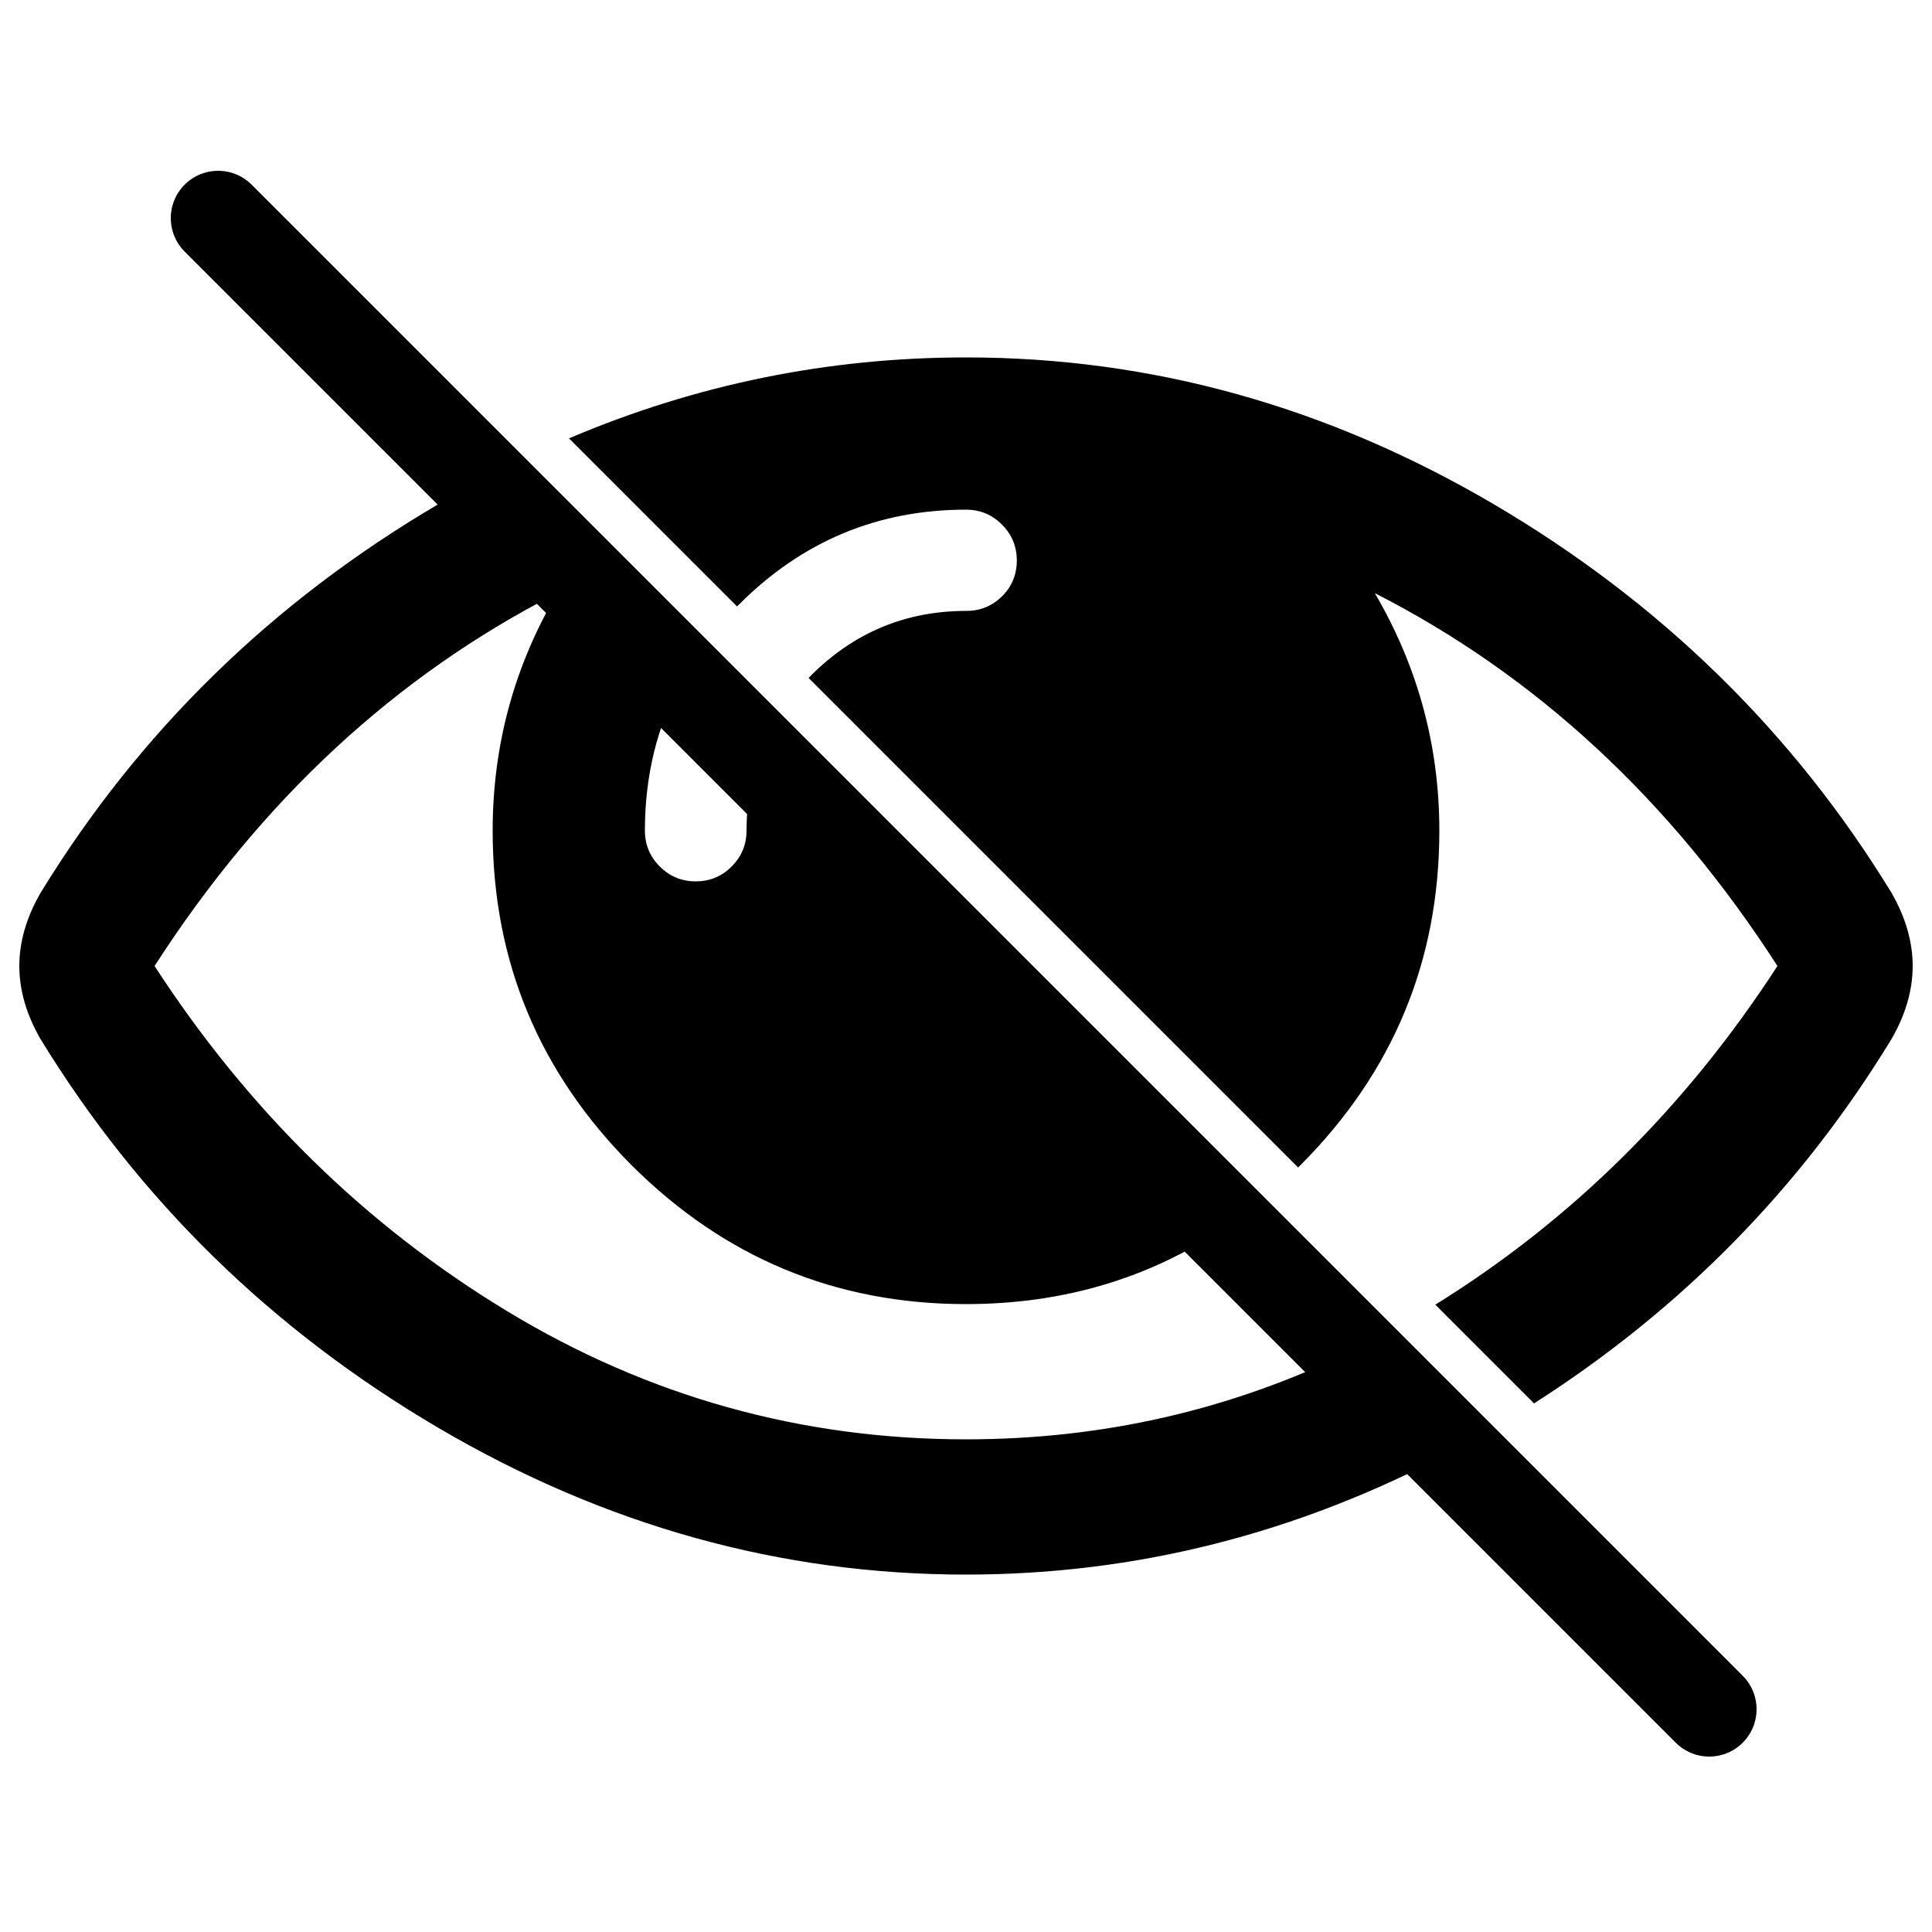
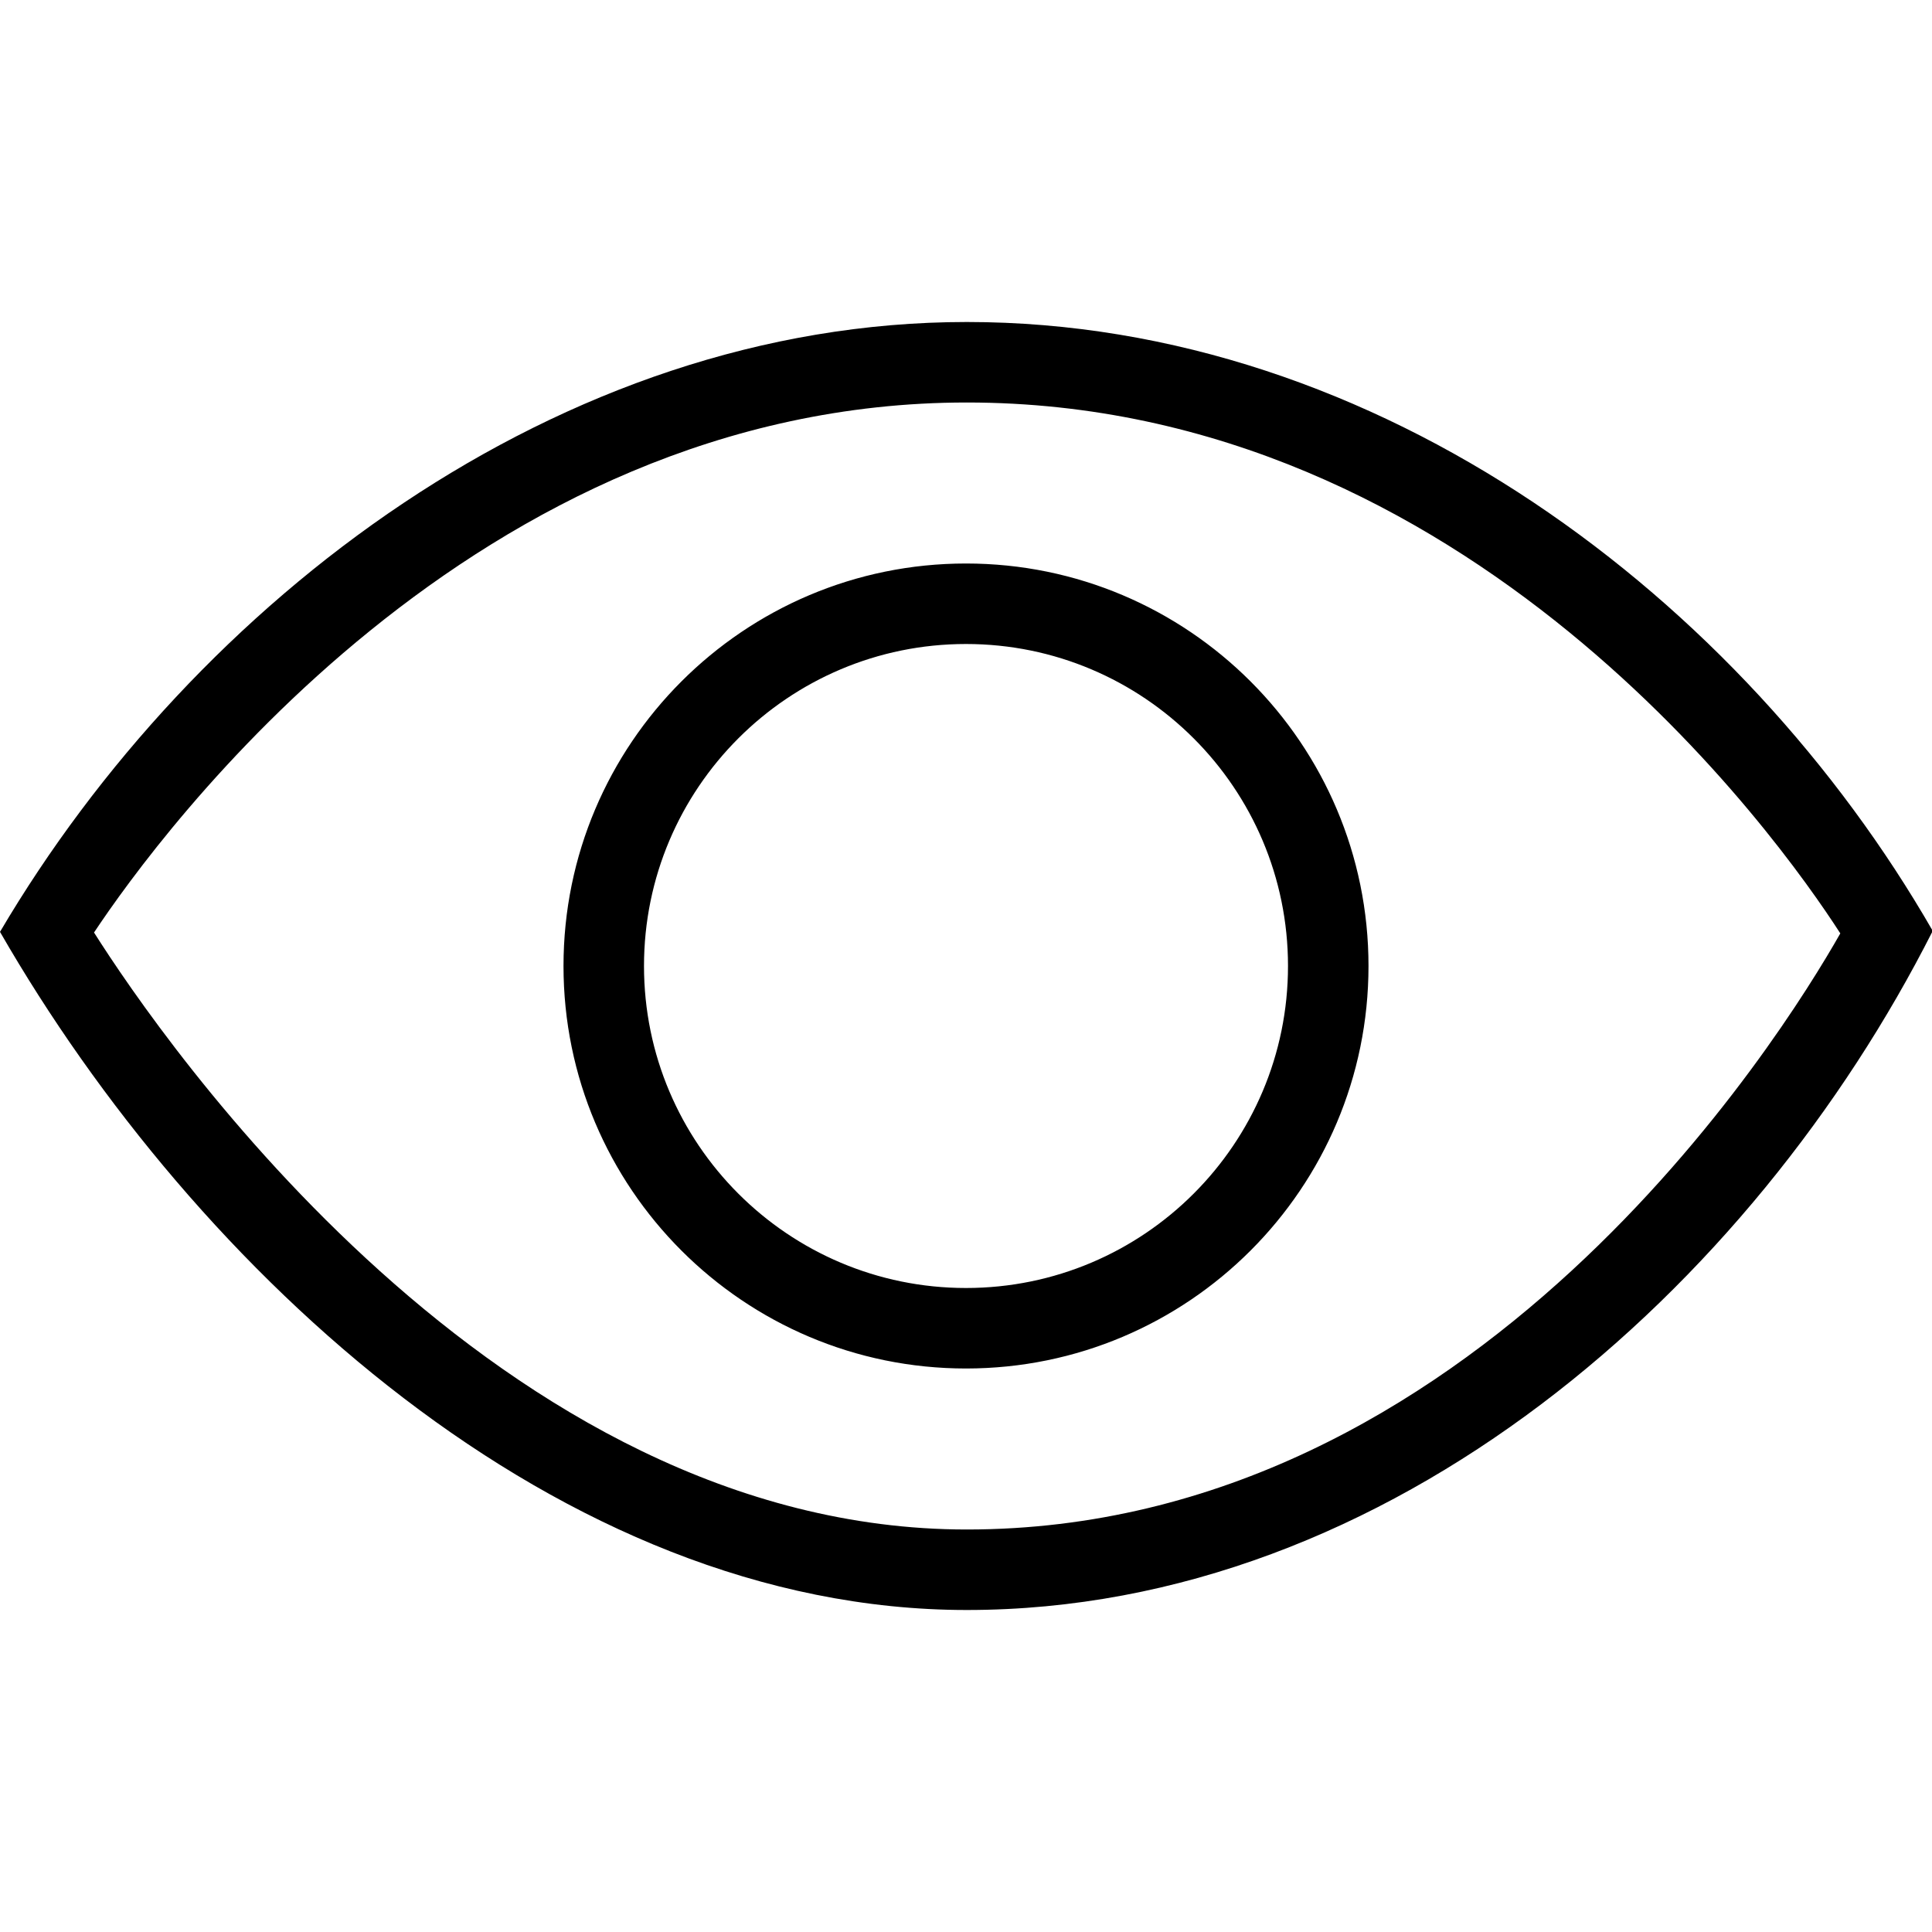
- <svg xmlns="http://www.w3.org/2000/svg" version="1.1" id="Layer_1" x="0px" y="0px" viewBox="0 0 1000 1000" style="enable-background:new 0 0 1000 1000;" xml:space="preserve">
-   <style type="text/css">
- 	.st0{stroke:#000000;stroke-width:49;stroke-linecap:round;stroke-miterlimit:10;}
- 	.st1{fill:none;}
- </style>
-   <line class="st0" x1="112.9" y1="112.9" x2="884.7" y2="884.7" />
-   <g>
-     <path class="st1" d="M500,675c-67.4,0-125.1-24-173.1-71.9C279,555.1,255,497.4,255,430c0-44.1,11.1-85.1,33.4-123   c-83.5,42.6-153,107-208.4,193c48.5,74.7,109.3,134.3,182.4,178.6C335.5,722.9,414.7,745,500,745c70.7,0,137.1-15.2,199.4-45.6   l-64.6-64.6C595.3,661.6,550.4,675,500,675z" />
-     <path class="st1" d="M699.4,699.4c12.9-6.3,25.6-13.2,38.2-20.8c1.8-1.1,3.6-2.2,5.3-3.3l-71-71c-11.8,11.6-24.1,21.8-37.1,30.6   L699.4,699.4z" />
-     <path class="st1" d="M419.8,349.5c22.2-22.2,49-33.4,80.4-33.4c7.3,0,13.5-2.6,18.6-7.7c4.9-4.9,7.5-11.1,7.5-18.4   s-2.6-13.5-7.7-18.6c-5.1-5.1-11.3-7.7-18.6-7.7c-45.6,0-84.7,16.3-117.3,48.9c-0.4,0.4-0.8,0.8-1.2,1.2l37,37   C418.9,350.4,419.4,349.9,419.8,349.5z" />
-     <path class="st1" d="M333.8,429.9c0,7.3,2.6,13.5,7.7,18.6c5.1,5.1,11.3,7.7,18.6,7.7c7.3,0,13.5-2.6,18.6-7.7   c5.1-5.1,7.7-11.3,7.7-18.6c0-13.3,2-25.8,6-37.5l-39.8-39.8C340.1,375.9,333.8,401.6,333.8,429.9z" />
-     <path class="st1" d="M392.4,392.4c5.2-15.3,13.9-29.1,26.1-41.6l-37-37c-11.8,12-21.5,25-28.9,38.8L392.4,392.4z" />
-     <path class="st1" d="M920,500c-55.4-86-124.9-150.4-208.4-193c22.2,37.9,33.4,78.9,33.4,123c0,67.4-24,125.1-71.9,173.1   c-0.4,0.4-0.8,0.8-1.2,1.2l71,71C813.7,631.4,872.7,572.9,920,500z" />
-     <path d="M500,745c-85.3,0-164.5-22.1-237.6-66.4C189.3,634.3,128.5,574.7,80,500c55.4-86,124.9-150.4,208.4-193   c-22.3,37.9-33.4,78.9-33.4,123c0,67.4,24,125.1,71.9,173.1C374.9,651,432.6,675,500,675c50.4,0,95.3-13.4,134.8-40.2L392.4,392.4   c-4,11.7-6,24.2-6,37.5c0,7.3-2.6,13.5-7.7,18.6c-5.1,5.1-11.3,7.7-18.6,7.7c-7.3,0-13.5-2.6-18.6-7.7c-5.1-5.1-7.7-11.3-7.7-18.6   c0-28.3,6.3-54,18.8-77.3L248.7,248.7c-7.3,3.9-14.7,8-21.9,12.3C140.6,311.7,72,378.8,20.9,462.3C13.6,475,10,487.6,10,500   c0,12.4,3.6,25,10.9,37.7C72,621.2,140.6,688.3,226.8,739c86.3,50.7,177.3,76,273.2,76c87.9,0,171.6-21.2,251.4-63.6l-52-52   C637.1,729.8,570.7,745,500,745z" />
-     <path d="M979.1,462.2c-51-83.4-119.7-150.5-205.9-201.2c-86.3-50.7-177.3-76-273.2-76c-71.2,0-139.7,13.9-205.5,41.9l87,87   c0.4-0.4,0.8-0.8,1.2-1.2c32.6-32.6,71.7-48.9,117.3-48.9c7.3,0,13.5,2.6,18.6,7.7c5.1,5.1,7.7,11.3,7.7,18.6s-2.6,13.5-7.5,18.4   c-5.1,5.1-11.3,7.7-18.6,7.7c-31.4,0-58.2,11.2-80.4,33.4c-0.4,0.4-0.9,0.9-1.3,1.3l253.4,253.4c0.4-0.4,0.8-0.8,1.2-1.2   C721,555.1,745,497.4,745,430c0-44.1-11.2-85.1-33.4-123c83.5,42.6,153,107,208.4,193c-47.3,72.9-106.3,131.4-177.1,175.3   l51.1,51.1c76.5-48.9,138.2-111.7,185.1-188.7C986.4,525,990,512.4,990,500C990,487.6,986.4,475,979.1,462.2z" />
-   </g>
+ <svg xmlns="http://www.w3.org/2000/svg" width="24" height="24" fill-rule="evenodd" fill="currentColor" clip-rule="evenodd">
+   <path d="M12.01 20c-5.065 0-9.586-4.211-12.01-8.424 2.418-4.103 6.943-7.576 12.01-7.576 5.135 0 9.635 3.453 11.999 7.564-2.241 4.43-6.726 8.436-11.999 8.436zm-10.842-8.416c.843 1.331 5.018 7.416 10.842 7.416 6.305 0 10.112-6.103 10.851-7.405-.772-1.198-4.606-6.595-10.851-6.595-6.116 0-10.025 5.355-10.842 6.584zm10.832-4.584c2.76 0 5 2.24 5 5s-2.24 5-5 5-5-2.24-5-5 2.24-5 5-5zm0 1c2.208 0 4 1.792 4 4s-1.792 4-4 4-4-1.792-4-4 1.792-4 4-4z" />
</svg>
